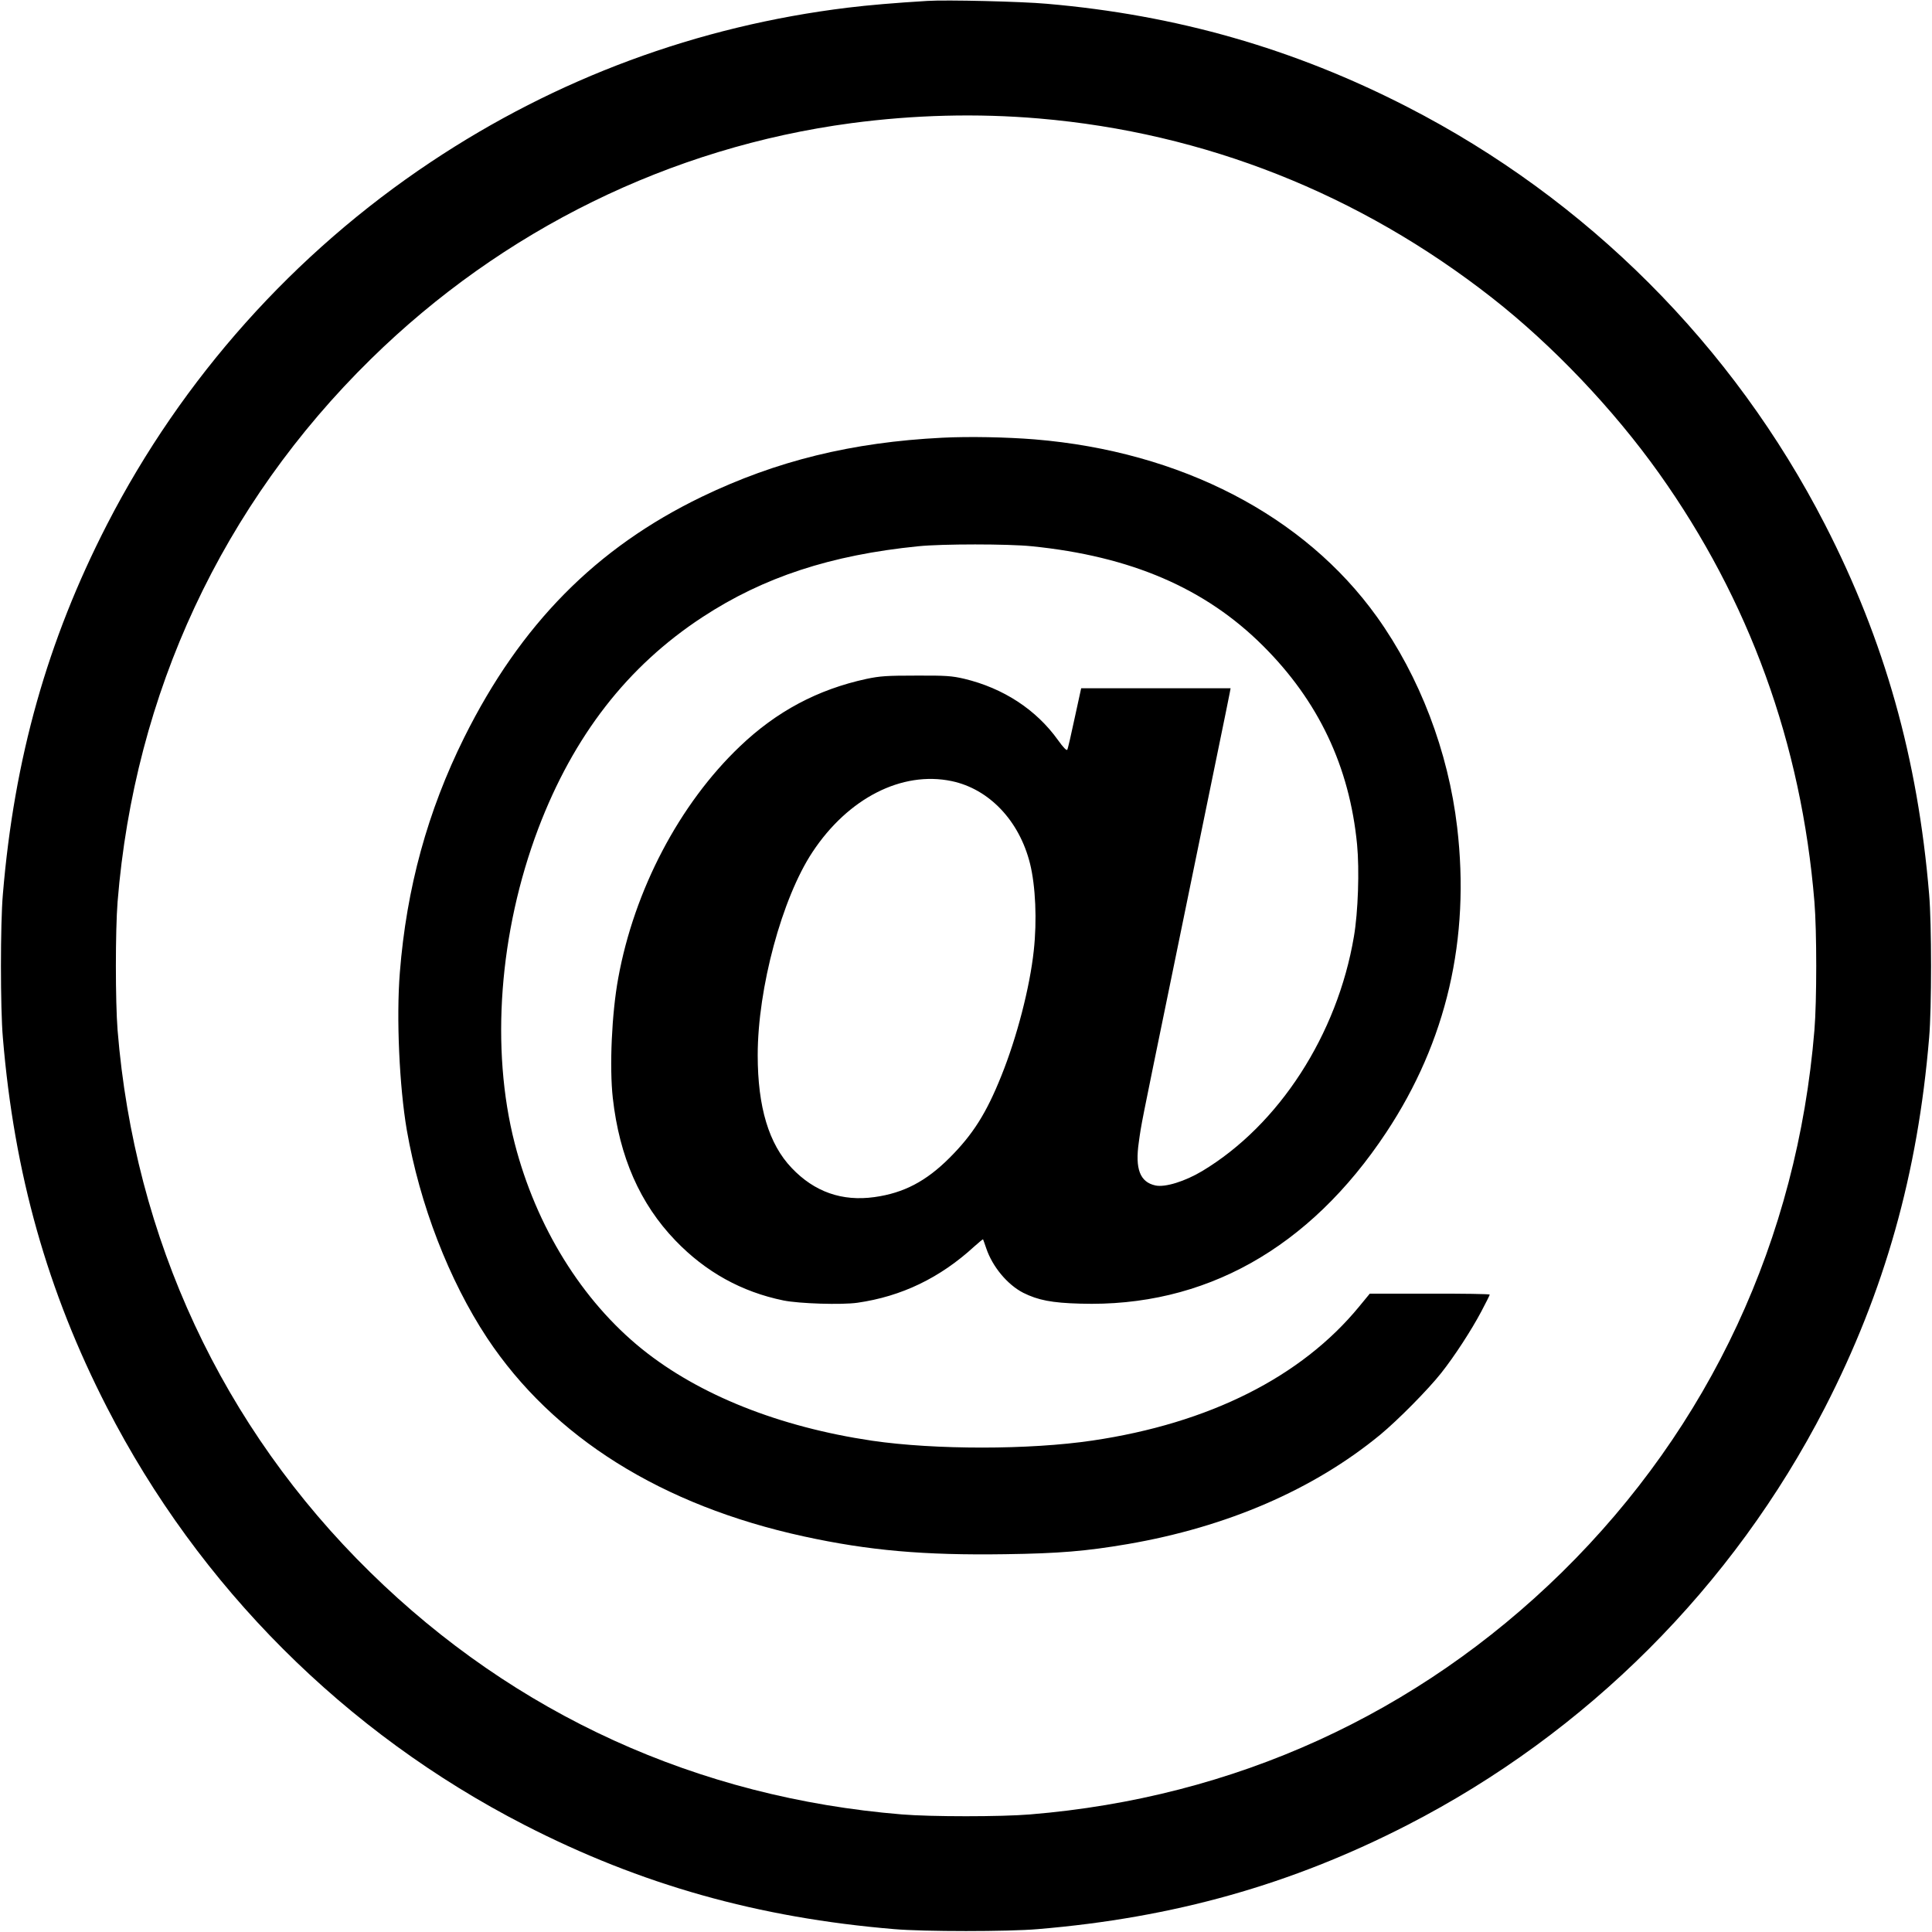
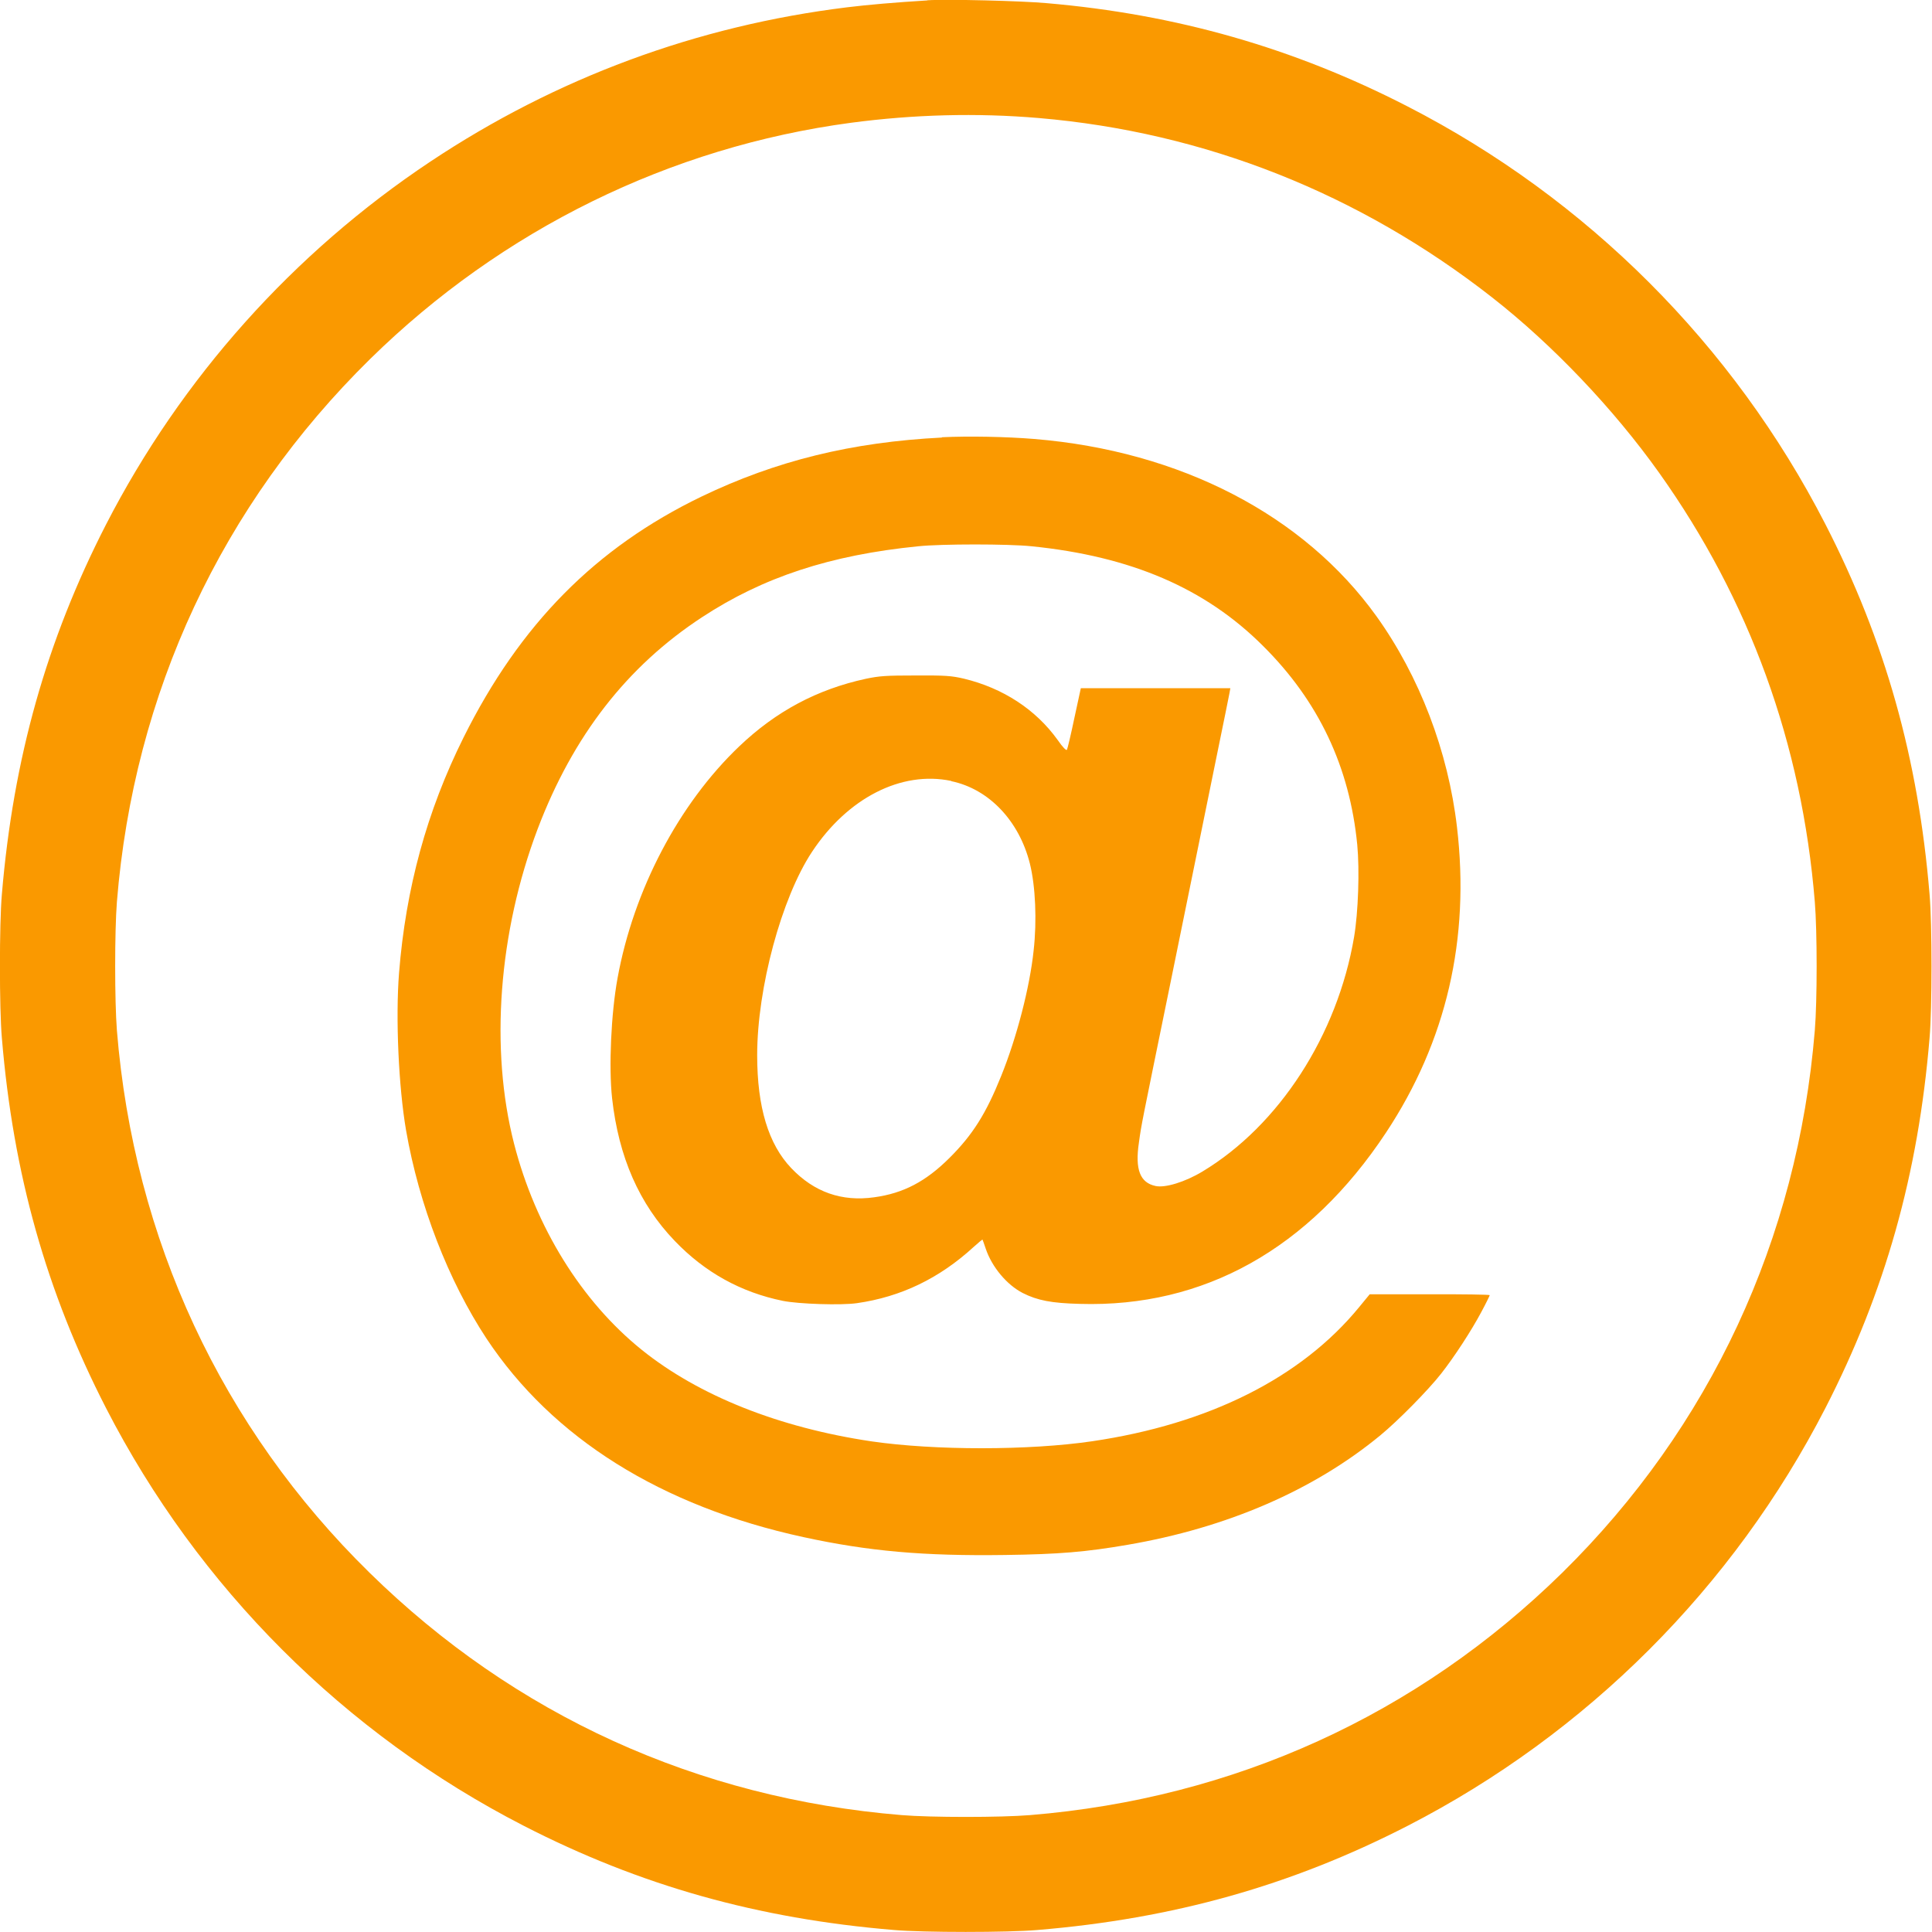
- <svg xmlns="http://www.w3.org/2000/svg" version="1.0" width="1280pt" height="1280pt" viewBox="0 0 1280 1280" preserveAspectRatio="xMidYMid meet">
-   <g transform="translate(0,1280) scale(0.1,-0.1)" fill="#000000" stroke="none">
-     <path d="M6145 12794 c-216 -13 -391 -28 -530 -45 -995 -122 -1927 -467 -2760 -1022 -907 -604 -1648 -1433 -2146 -2402 -395 -769 -615 -1549 -690 -2450 -17 -193 -17 -757 0 -950 75 -901 295 -1681 690 -2450 610 -1188 1578 -2156 2766 -2766 769 -395 1549 -615 2450 -690 193 -17 757 -17 950 0 901 75 1681 295 2450 690 1187 610 2156 1579 2766 2766 395 769 615 1549 690 2450 17 193 17 757 0 950 -75 901 -295 1681 -690 2450 -610 1188 -1578 2156 -2766 2766 -753 387 -1531 610 -2390 684 -164 15 -666 27 -790 19z m739 -779 c1098 -94 2121 -499 3001 -1188 401 -314 804 -738 1106 -1162 598 -840 944 -1793 1030 -2840 16 -193 16 -657 0 -850 -114 -1385 -693 -2628 -1672 -3591 -960 -942 -2172 -1494 -3524 -1605 -193 -16 -657 -16 -850 0 -1352 111 -2561 661 -3523 1605 -979 960 -1561 2210 -1673 3591 -15 193 -15 657 0 850 112 1384 693 2629 1678 3596 872 856 1985 1403 3183 1563 416 55 832 66 1244 31z" />
-     <path d="M6243 9900 c-599 -30 -1099 -153 -1593 -391 -700 -338 -1201 -845 -1574 -1594 -243 -489 -383 -999 -427 -1559 -24 -300 -3 -755 46 -1042 86 -495 280 -996 532 -1378 437 -659 1157 -1110 2098 -1315 431 -94 797 -126 1335 -118 357 5 535 20 811 67 658 113 1232 361 1674 725 117 97 315 297 403 408 88 111 201 285 266 408 31 58 56 109 56 112 0 4 -179 7 -397 6 l-398 0 -70 -85 c-383 -467 -995 -774 -1767 -888 -417 -62 -1044 -62 -1461 -1 -613 91 -1144 302 -1522 606 -399 321 -703 812 -845 1364 -161 627 -103 1399 156 2085 234 616 591 1076 1089 1402 403 264 849 411 1430 469 155 16 596 16 750 0 657 -66 1150 -278 1532 -659 368 -366 574 -801 624 -1317 16 -168 7 -447 -21 -610 -110 -651 -497 -1248 -1004 -1553 -115 -69 -247 -110 -311 -96 -102 22 -136 109 -110 287 17 124 12 97 205 1037 39 190 75 365 80 390 5 25 41 200 80 390 39 190 75 365 80 390 5 25 41 200 80 390 39 190 74 360 77 378 l6 32 -495 0 -495 0 -43 -197 c-23 -109 -45 -204 -49 -210 -4 -8 -27 15 -61 63 -145 203 -363 345 -622 407 -82 19 -121 22 -318 21 -196 0 -239 -3 -330 -22 -323 -70 -595 -215 -838 -447 -401 -382 -700 -952 -806 -1535 -43 -233 -59 -589 -36 -795 44 -390 180 -700 415 -944 200 -208 438 -340 716 -397 104 -21 385 -30 490 -15 292 42 546 164 773 372 31 28 58 50 59 48 1 -2 11 -29 21 -59 41 -122 140 -241 245 -295 98 -49 190 -67 378 -72 821 -25 1517 364 2027 1134 400 604 557 1283 470 2023 -59 502 -248 997 -532 1394 -481 671 -1299 1095 -2267 1175 -186 15 -434 20 -612 11z m62 -2275 c248 -52 448 -262 519 -546 37 -149 47 -377 25 -577 -26 -242 -111 -572 -215 -830 -99 -247 -188 -388 -343 -543 -155 -155 -303 -233 -497 -260 -215 -30 -398 34 -549 193 -151 158 -225 403 -225 747 0 444 161 1041 363 1346 236 357 592 539 922 470z" />
-   </g>
+ <svg xmlns="http://www.w3.org/2000/svg" id="Calque_1" data-name="Calque 1" viewBox="0 0 135 135.03">
+   <defs>
+     <style>
+       .cls-1 {
+         fill: #FA9900;
+       }
+     </style>
+   </defs>
+   <path class="cls-1" d="M64.81.03c-2.28.14-4.13.3-5.6.48-10.5,1.29-20.34,4.93-29.14,10.79-9.58,6.38-17.4,15.13-22.66,25.36C3.25,44.77.93,53,.13,62.51c-.18,2.04-.18,7.99,0,10.03.79,9.51,3.11,17.75,7.28,25.87,6.44,12.54,16.66,22.76,29.2,29.2,8.12,4.17,16.35,6.49,25.87,7.28,2.04.18,7.99.18,10.03,0,9.51-.79,17.75-3.11,25.87-7.28,12.53-6.44,22.76-16.67,29.2-29.2,4.17-8.12,6.49-16.35,7.28-25.87.18-2.04.18-7.99,0-10.03-.79-9.51-3.11-17.75-7.28-25.87-6.44-12.54-16.66-22.76-29.2-29.2-7.95-4.09-16.16-6.44-25.23-7.22-1.73-.16-7.03-.29-8.34-.2ZM72.61,8.25c11.59.99,22.39,5.27,31.68,12.54,4.23,3.31,8.49,7.79,11.68,12.27,6.31,8.87,9.97,18.93,10.87,29.98.17,2.04.17,6.94,0,8.97-1.2,14.62-7.32,27.74-17.65,37.91-10.13,9.94-22.93,15.77-37.2,16.94-2.04.17-6.94.17-8.97,0-14.27-1.17-27.04-6.98-37.19-16.94-10.34-10.13-16.48-23.33-17.66-37.91-.16-2.04-.16-6.94,0-8.97,1.18-14.61,7.32-27.75,17.71-37.96,9.21-9.04,20.96-14.81,33.6-16.5,4.39-.58,8.78-.7,13.13-.33Z" />
+   <path class="cls-1" d="M65.84,30.58c-6.32.32-11.6,1.62-16.82,4.13-7.39,3.57-12.68,8.92-16.62,16.83-2.57,5.16-4.04,10.55-4.51,16.46-.25,3.17-.03,7.97.49,11,.91,5.23,2.96,10.51,5.62,14.55,4.61,6.96,12.21,11.72,22.15,13.88,4.55.99,8.41,1.33,14.09,1.25,3.77-.05,5.65-.21,8.56-.71,6.95-1.19,13.01-3.81,17.67-7.65,1.24-1.02,3.33-3.14,4.25-4.31s2.12-3.01,2.81-4.31c.33-.61.59-1.15.59-1.18,0-.04-1.89-.07-4.19-.06h-4.2l-.74.9c-4.04,4.93-10.5,8.17-18.65,9.37-4.4.65-11.02.65-15.42.01-6.47-.96-12.08-3.19-16.07-6.4-4.21-3.39-7.42-8.57-8.92-14.4-1.7-6.62-1.09-14.77,1.65-22.01,2.47-6.5,6.24-11.36,11.5-14.8,4.25-2.79,8.96-4.34,15.1-4.95,1.64-.17,6.29-.17,7.92,0,6.94.7,12.14,2.93,16.17,6.96,3.89,3.86,6.06,8.46,6.59,13.9.17,1.77.07,4.72-.22,6.44-1.16,6.87-5.25,13.18-10.6,16.4-1.21.73-2.61,1.16-3.28,1.01-1.08-.23-1.44-1.15-1.16-3.03.18-1.31.13-1.02,2.16-10.95.41-2.01.79-3.85.84-4.12s.43-2.11.84-4.12.79-3.85.84-4.12.43-2.11.84-4.12.78-3.8.81-3.99l.06-.34h-10.45l-.45,2.08c-.24,1.15-.48,2.15-.52,2.22-.04.08-.29-.16-.64-.67-1.53-2.14-3.83-3.64-6.57-4.3-.87-.2-1.28-.23-3.36-.22-2.07,0-2.52.03-3.48.23-3.41.74-6.28,2.27-8.85,4.72-4.23,4.03-7.39,10.05-8.51,16.21-.45,2.46-.62,6.22-.38,8.39.46,4.12,1.9,7.39,4.38,9.97,2.11,2.2,4.62,3.59,7.56,4.19,1.1.22,4.06.32,5.17.16,3.08-.44,5.76-1.73,8.16-3.93.33-.3.61-.53.62-.51s.12.31.22.62c.43,1.29,1.48,2.54,2.59,3.11,1.03.52,2.01.71,3.99.76,8.67.26,16.02-3.84,21.4-11.97,4.22-6.38,5.88-13.54,4.96-21.36-.62-5.3-2.62-10.53-5.62-14.72-5.08-7.08-13.71-11.56-23.93-12.4-1.96-.16-4.58-.21-6.46-.12ZM66.5,54.6c2.62.55,4.73,2.77,5.48,5.76.39,1.57.5,3.98.26,6.09-.27,2.55-1.17,6.04-2.27,8.76-1.05,2.61-1.98,4.1-3.62,5.73s-3.2,2.46-5.25,2.74c-2.27.32-4.2-.36-5.8-2.04-1.59-1.67-2.38-4.25-2.38-7.89,0-4.69,1.7-10.99,3.83-14.21,2.49-3.77,6.25-5.69,9.73-4.96Z" />
</svg>
